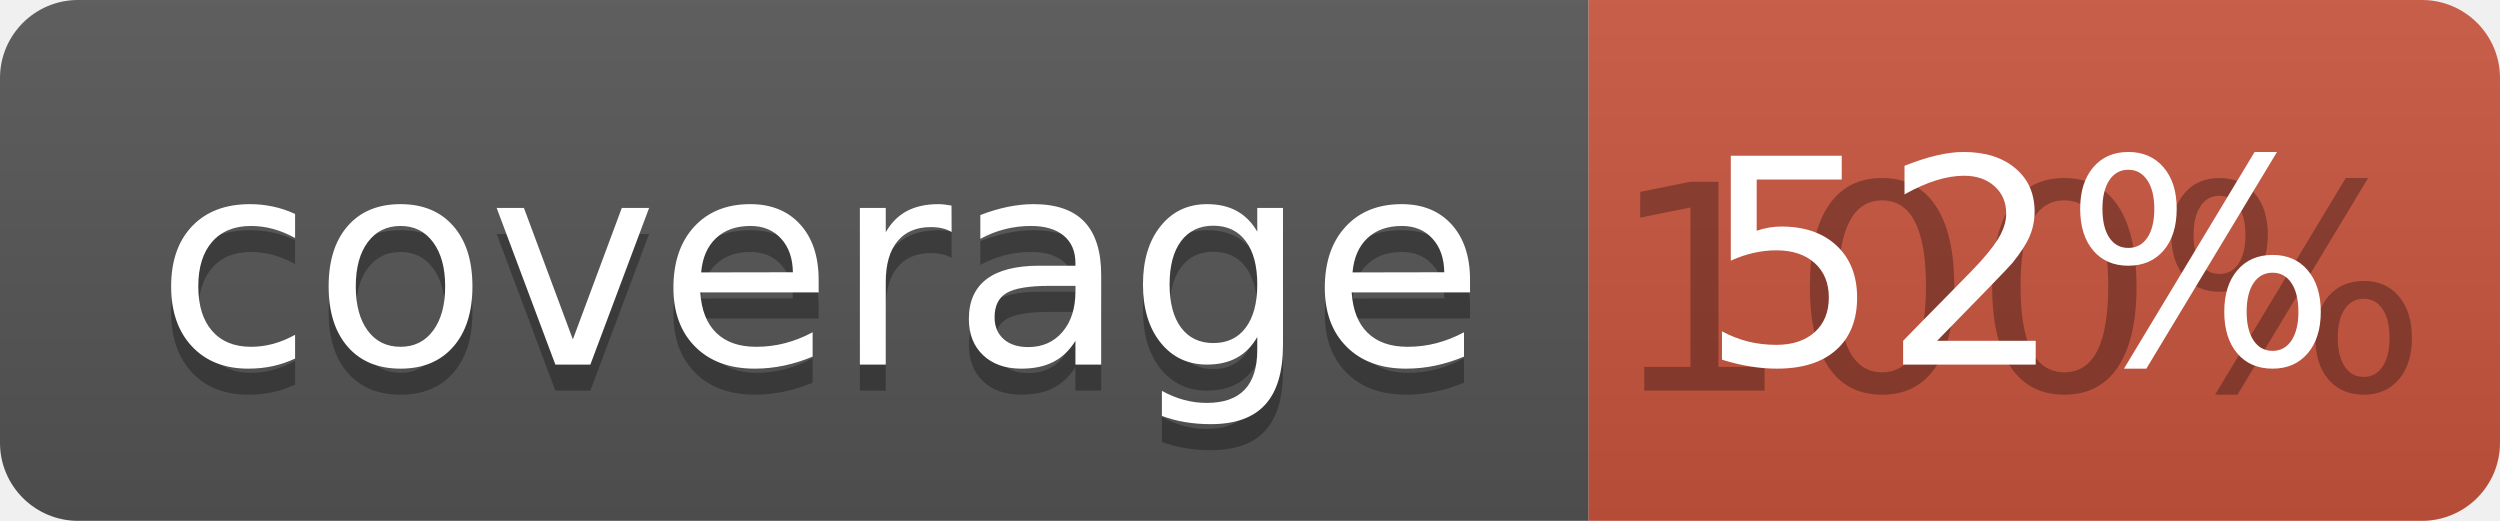
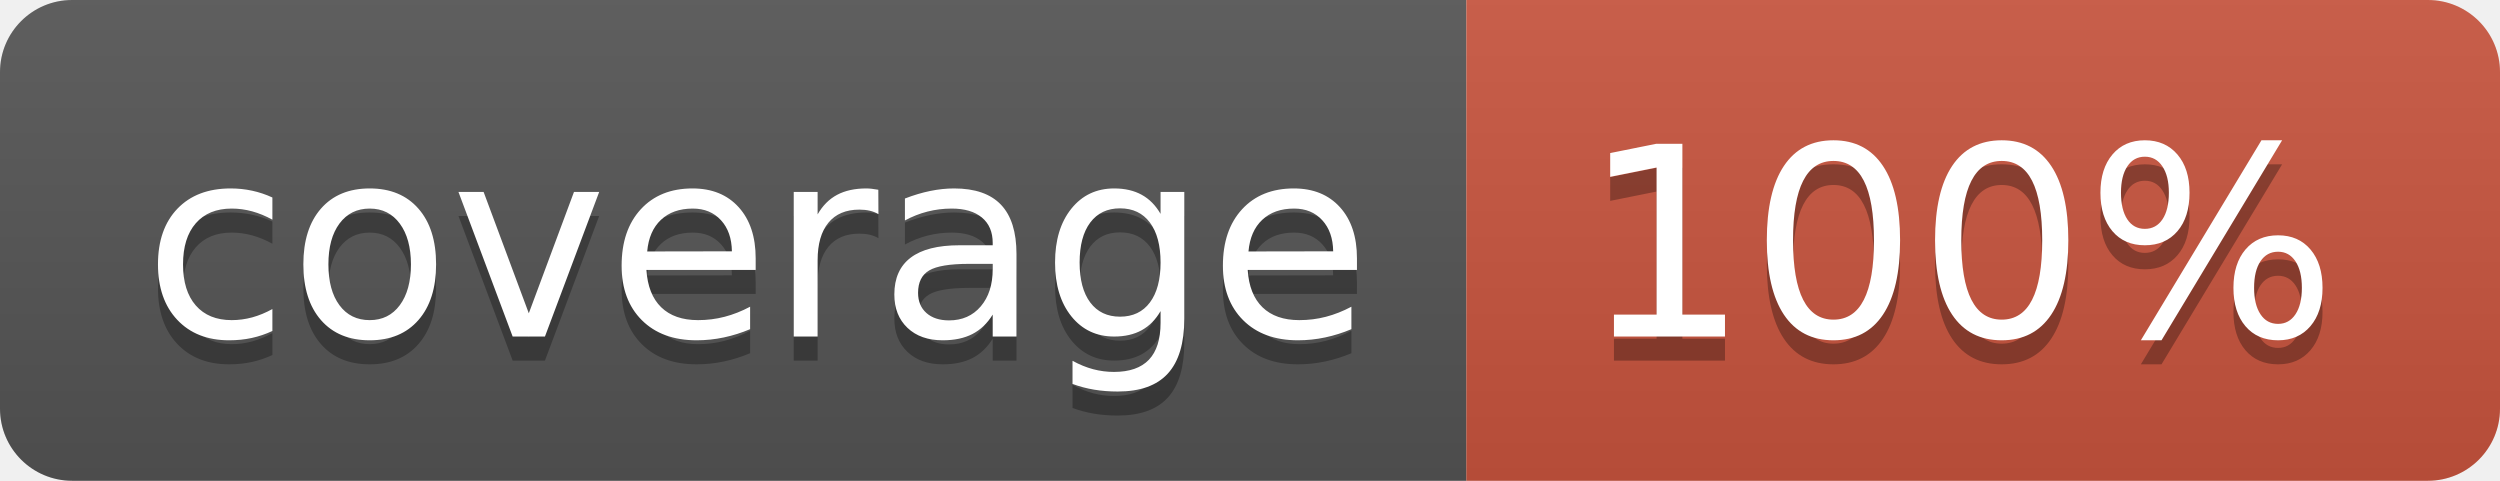
- <svg xmlns="http://www.w3.org/2000/svg" width="96" height="20">
+ <svg xmlns="http://www.w3.org/2000/svg" width="104" height="20">
  <linearGradient id="b" x2="0" y2="100%">
    <stop offset="0" stop-color="#bbb" stop-opacity=".1" />
    <stop offset="1" stop-opacity=".1" />
  </linearGradient>
  <clipPath id="a">
-     <rect width="96" height="20" rx="3" fill="#fff" />
+     <rect width="104" height="20" rx="3" fill="#fff" />
  </clipPath>
  <g clip-path="url(#a)">
    <path fill="#555" d="M0 0h61v20H0z" />
-     <path fill="#CA553E" d="M61 0h35v20H61z" />
-     <path fill="url(#b)" d="M0 0h96v20H0z" />
+     <path fill="#CA553E" d="M61 0h43v20H61z" />
+     <path fill="url(#b)" d="M0 0h104v20H0z" />
  </g>
  <g fill="#fff" text-anchor="middle" font-family="DejaVu Sans,Verdana,Geneva,sans-serif" font-size="110">
    <text x="315" y="150" fill="#010101" fill-opacity=".3" transform="scale(.1)" textLength="510">coverage</text>
    <text x="315" y="140" transform="scale(.1)" textLength="510">coverage</text>
-     <text x="775" y="150" fill="#010101" fill-opacity=".3" transform="scale(.1)" textLength="250">100%</text>
-     <text x="775" y="140" transform="scale(.1)" textLength="250">52%</text>
+     <text x="815" y="150" fill="#010101" fill-opacity=".3" transform="scale(.1)" textLength="330">100%</text>
+     <text x="815" y="140" transform="scale(.1)" textLength="330">100%</text>
  </g>
</svg>
